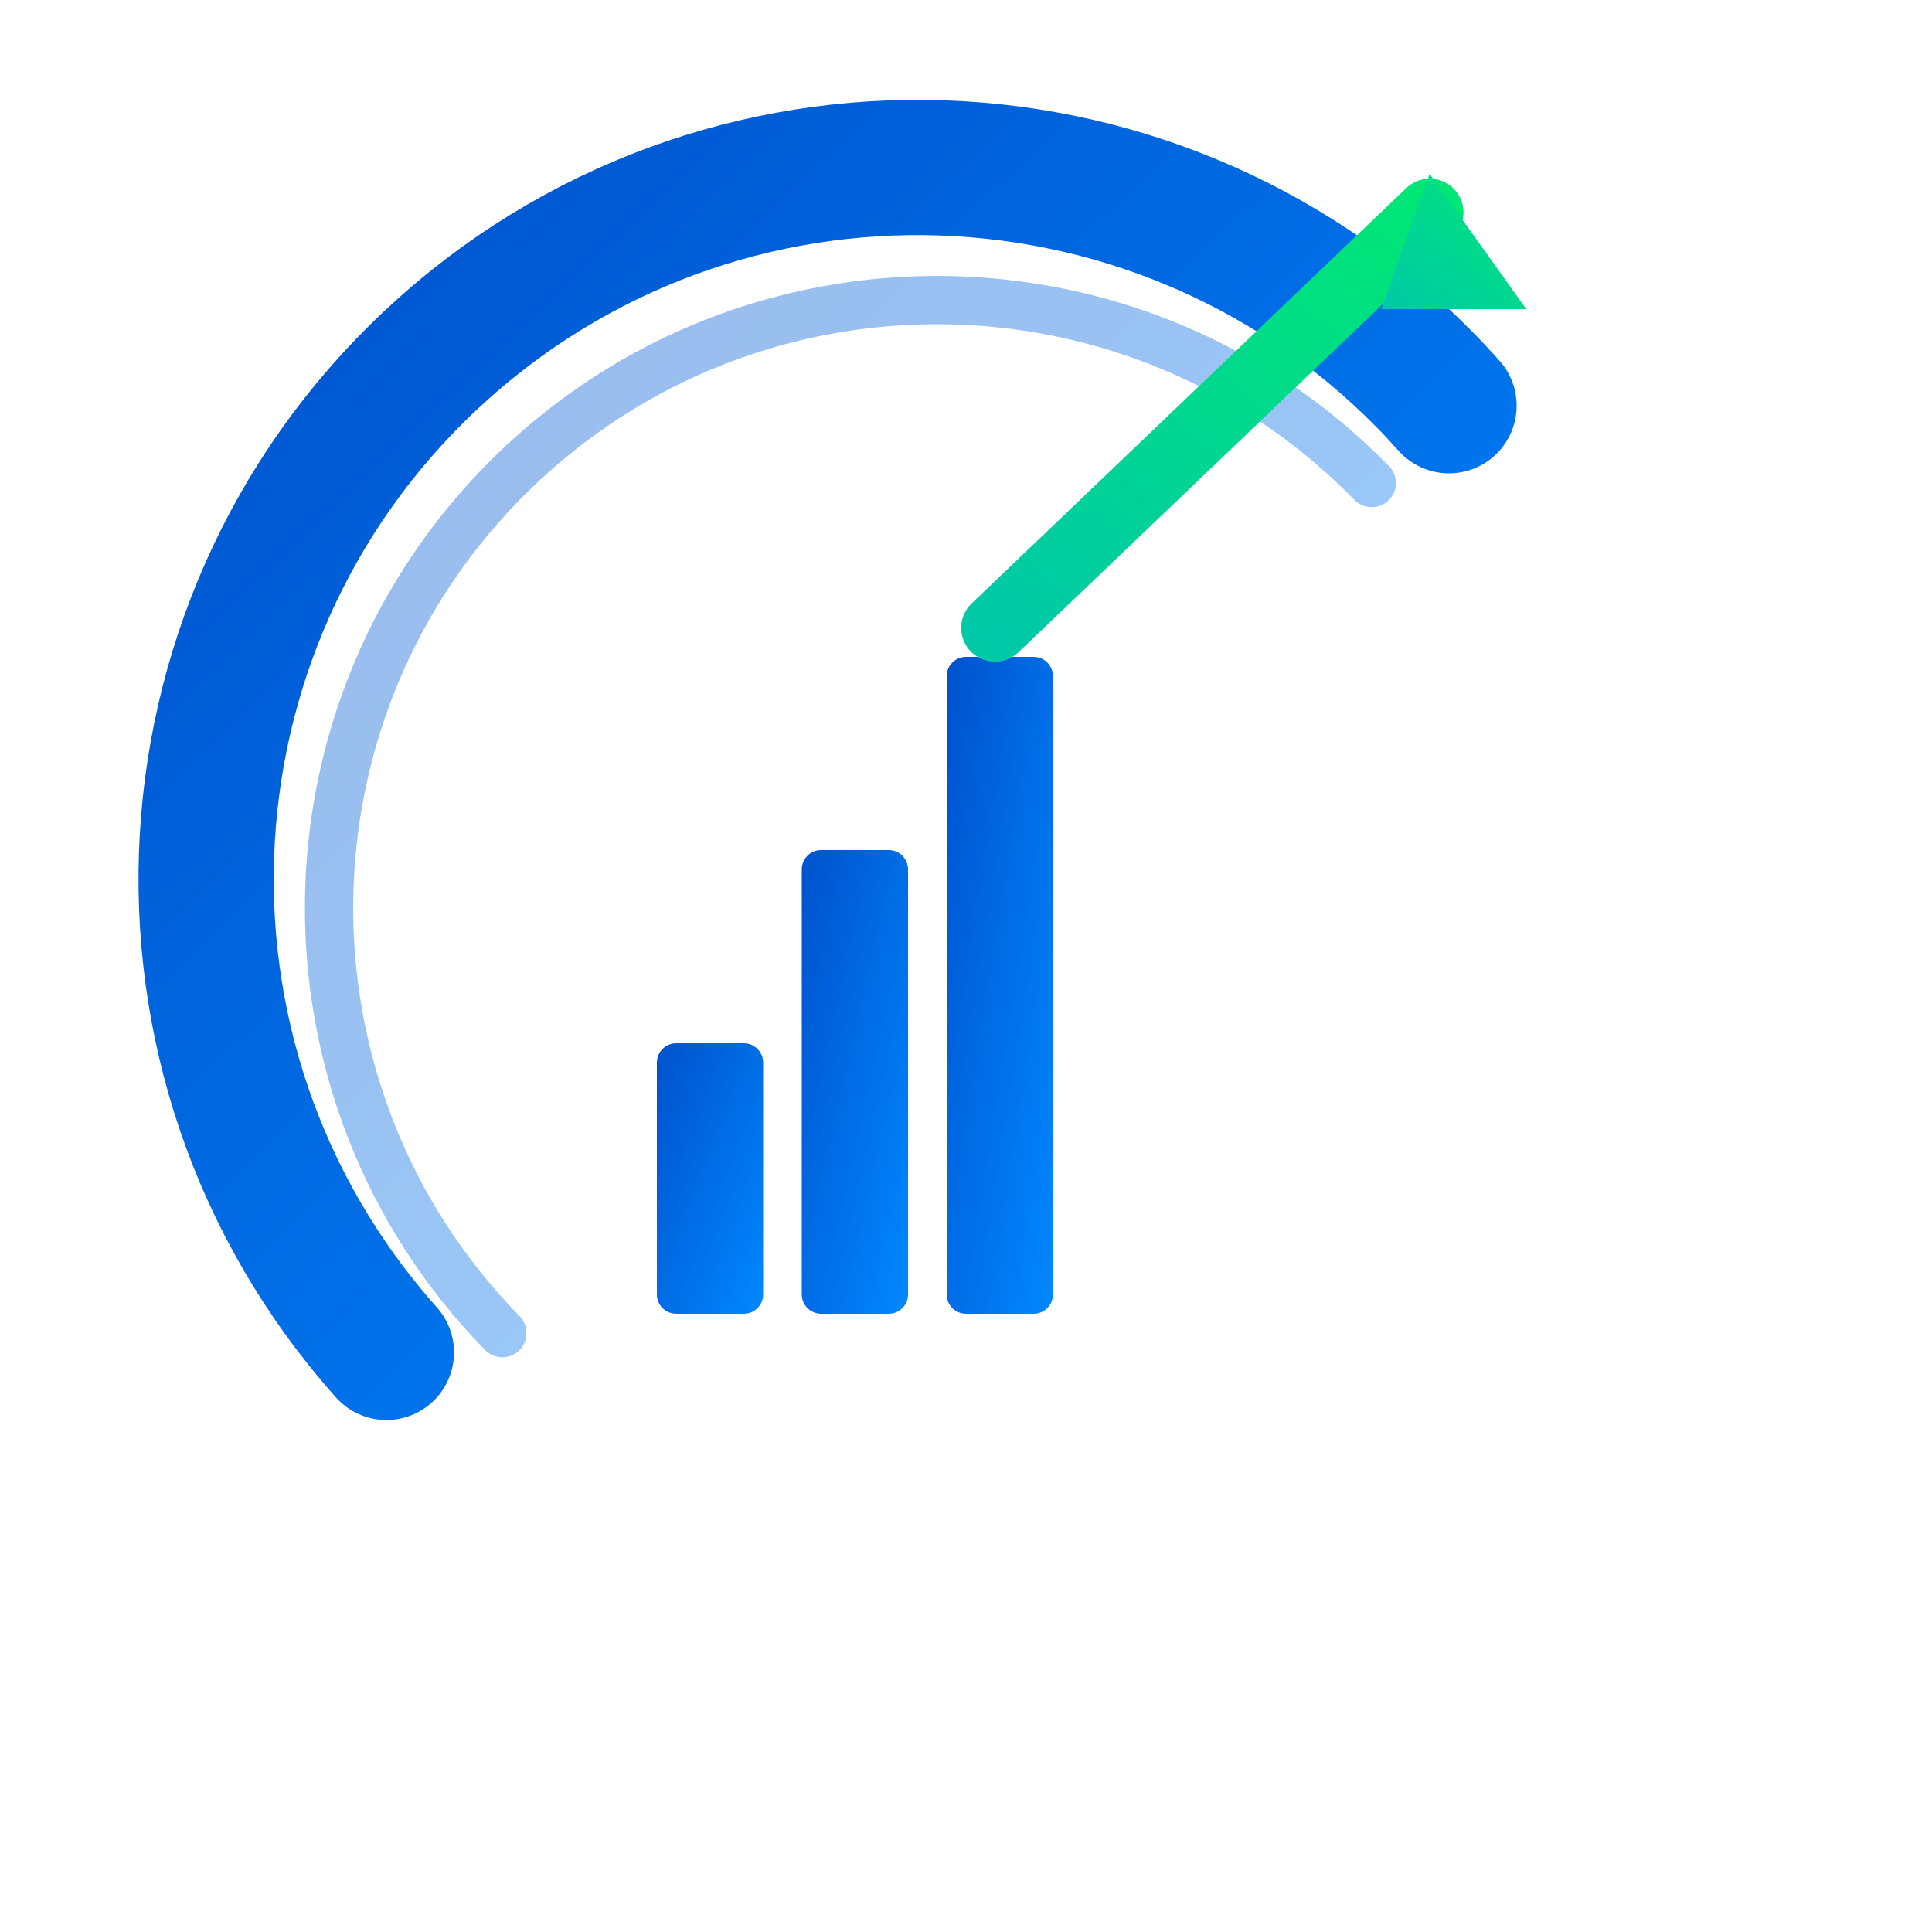
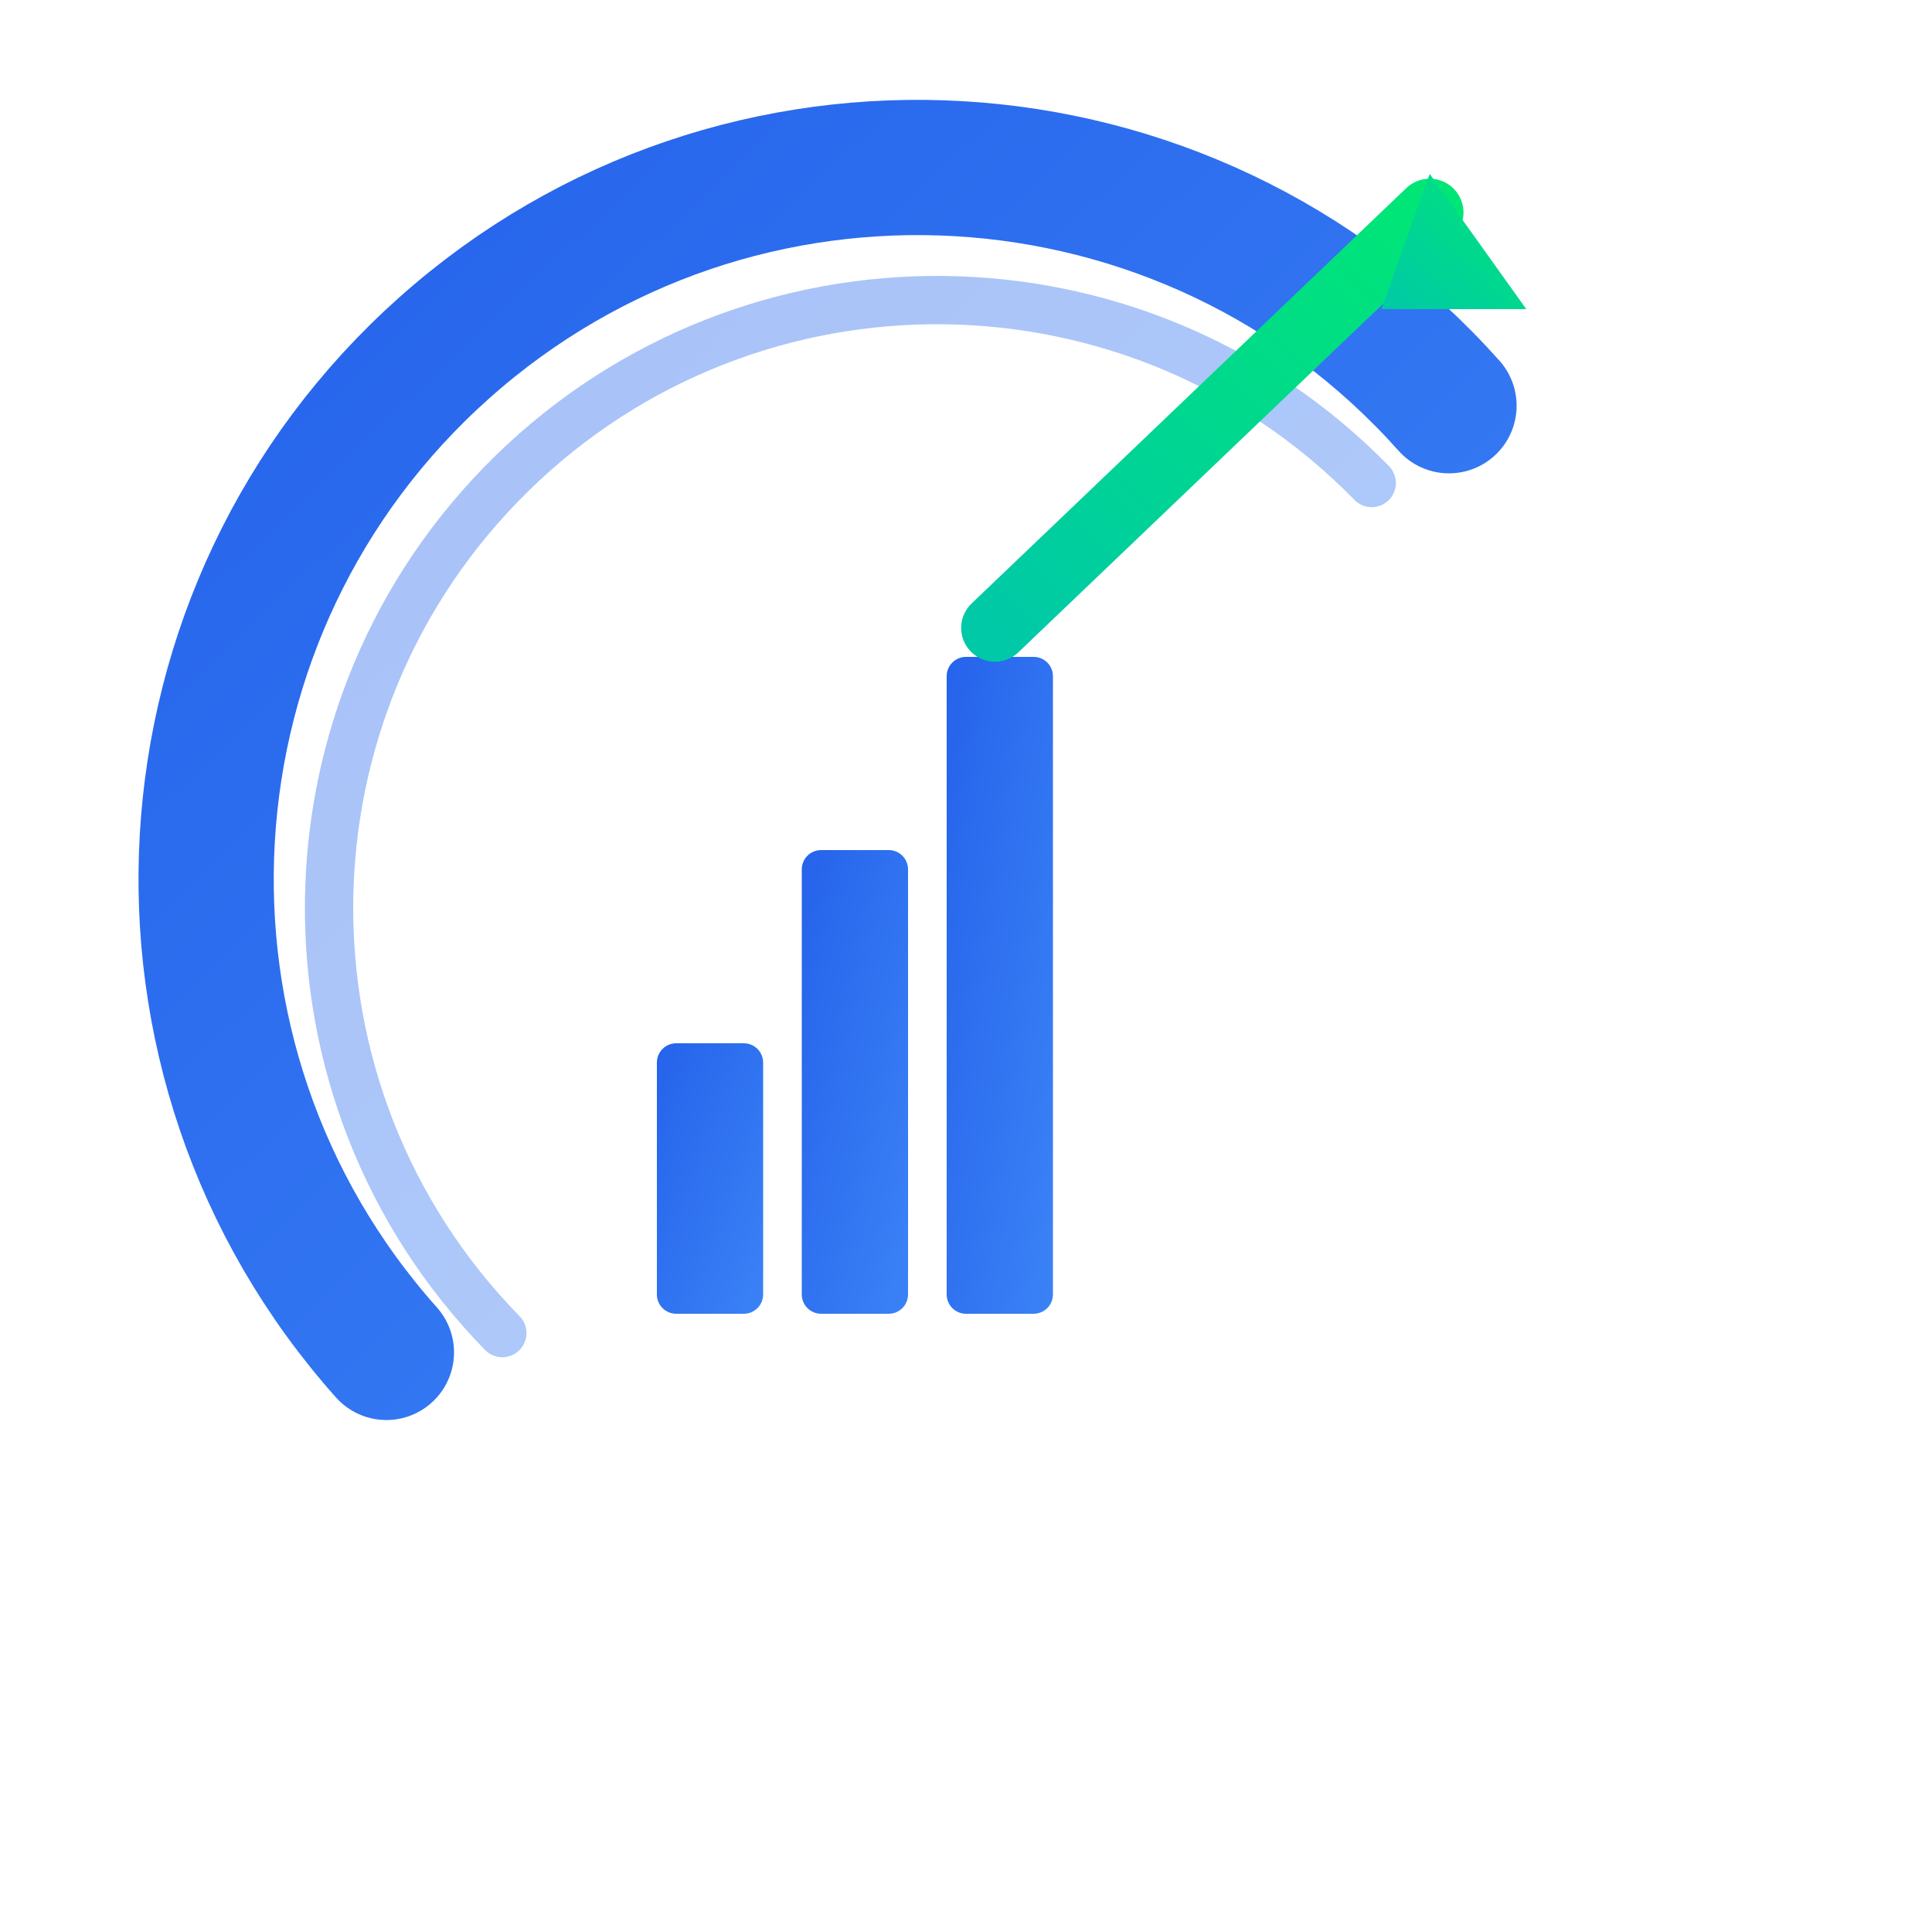
- <svg xmlns="http://www.w3.org/2000/svg" viewBox="0 0 200 200">
+ <svg xmlns="http://www.w3.org/2000/svg" viewBox="0 0 200 200" fill="none">
  <defs>
    <linearGradient id="swoosh" x1="0%" y1="0%" x2="100%" y2="100%">
-       <stop offset="0%" stop-color="#0052CC" />
-       <stop offset="100%" stop-color="#0088FF" />
+       <stop offset="0%" stop-color="#2563EB" />
+       <stop offset="100%" stop-color="#3B82F6" />
    </linearGradient>
    <linearGradient id="arrowG" x1="0%" y1="100%" x2="100%" y2="0%">
      <stop offset="0%" stop-color="#00C9A7" />
      <stop offset="100%" stop-color="#00E676" />
    </linearGradient>
  </defs>
  <path d="M 40 140 A 62 62 0 1 1 150 42" fill="none" stroke="url(#swoosh)" stroke-width="14" stroke-linecap="round" />
  <path d="M 52 138 A 50 50 0 1 1 142 50" fill="none" stroke="url(#swoosh)" stroke-width="5" stroke-linecap="round" opacity="0.4" />
  <rect x="68" y="108" width="11" height="28" rx="2" fill="url(#swoosh)" />
  <rect x="83" y="88" width="11" height="48" rx="2" fill="url(#swoosh)" />
  <rect x="98" y="68" width="11" height="68" rx="2" fill="url(#swoosh)" />
  <line x1="103" y1="65" x2="148" y2="22" stroke="url(#arrowG)" stroke-width="7" stroke-linecap="round" />
  <polygon points="148,18 158,32 143,32" fill="url(#arrowG)" />
</svg>
